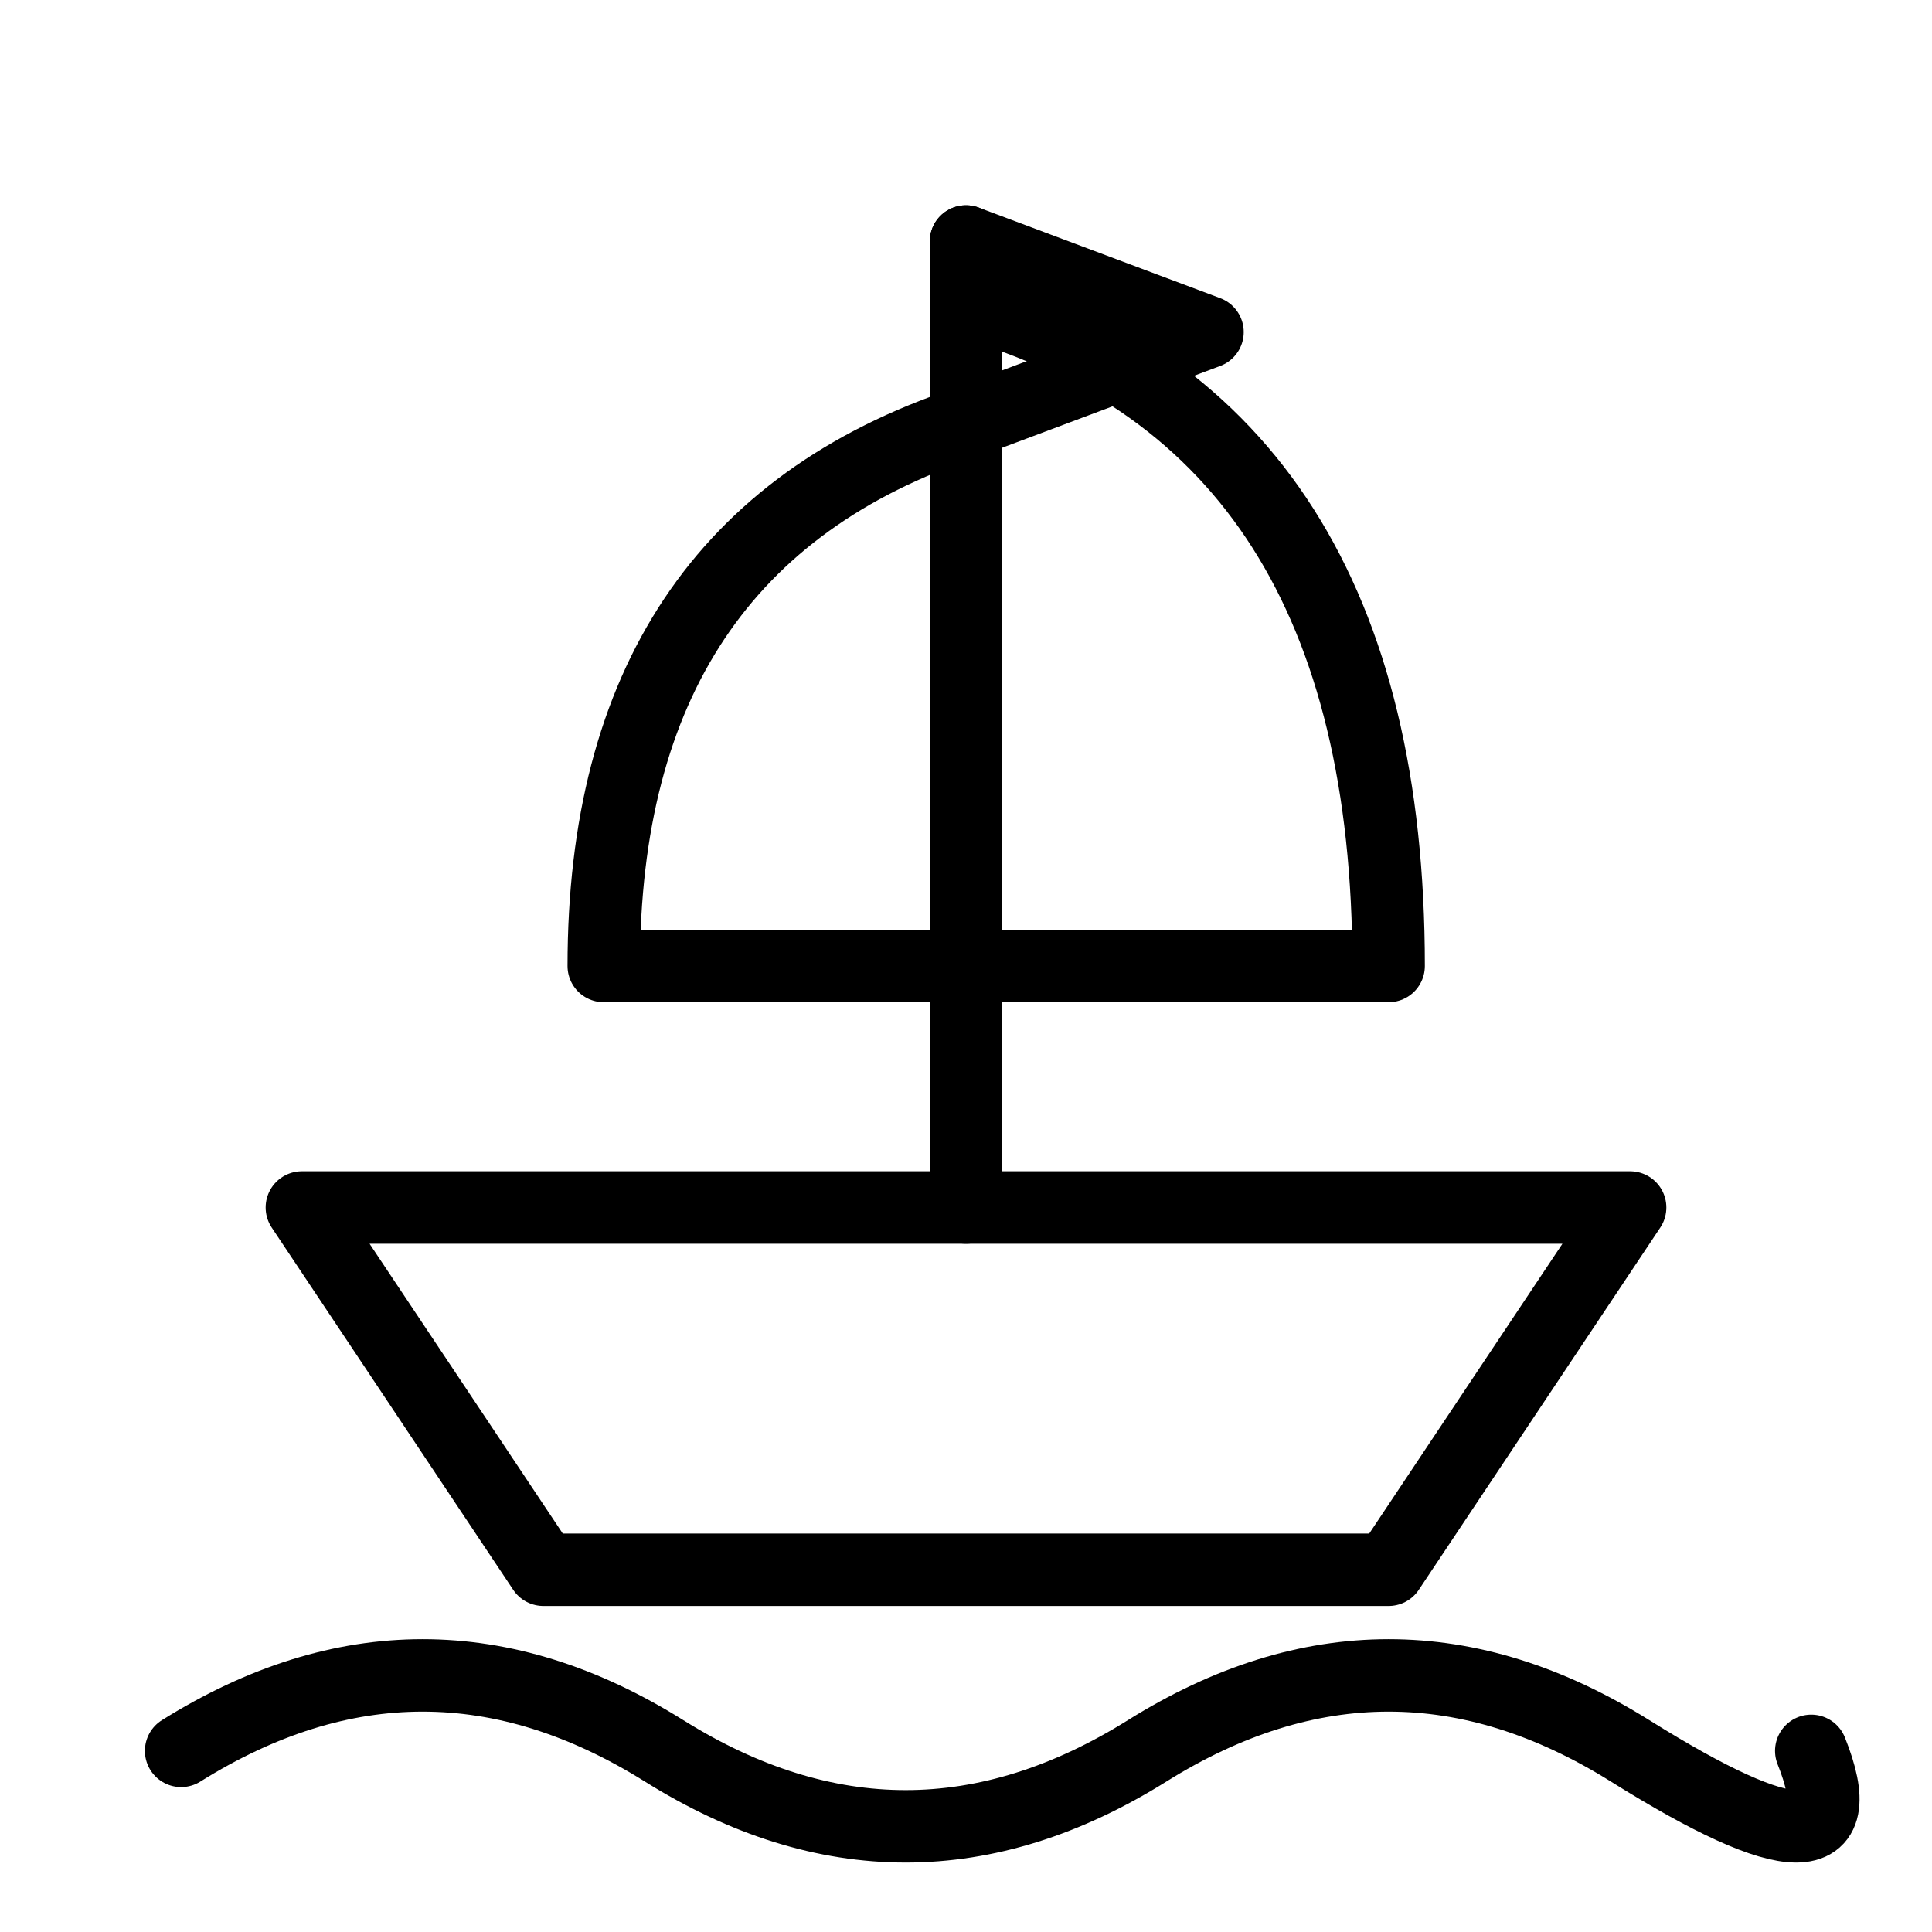
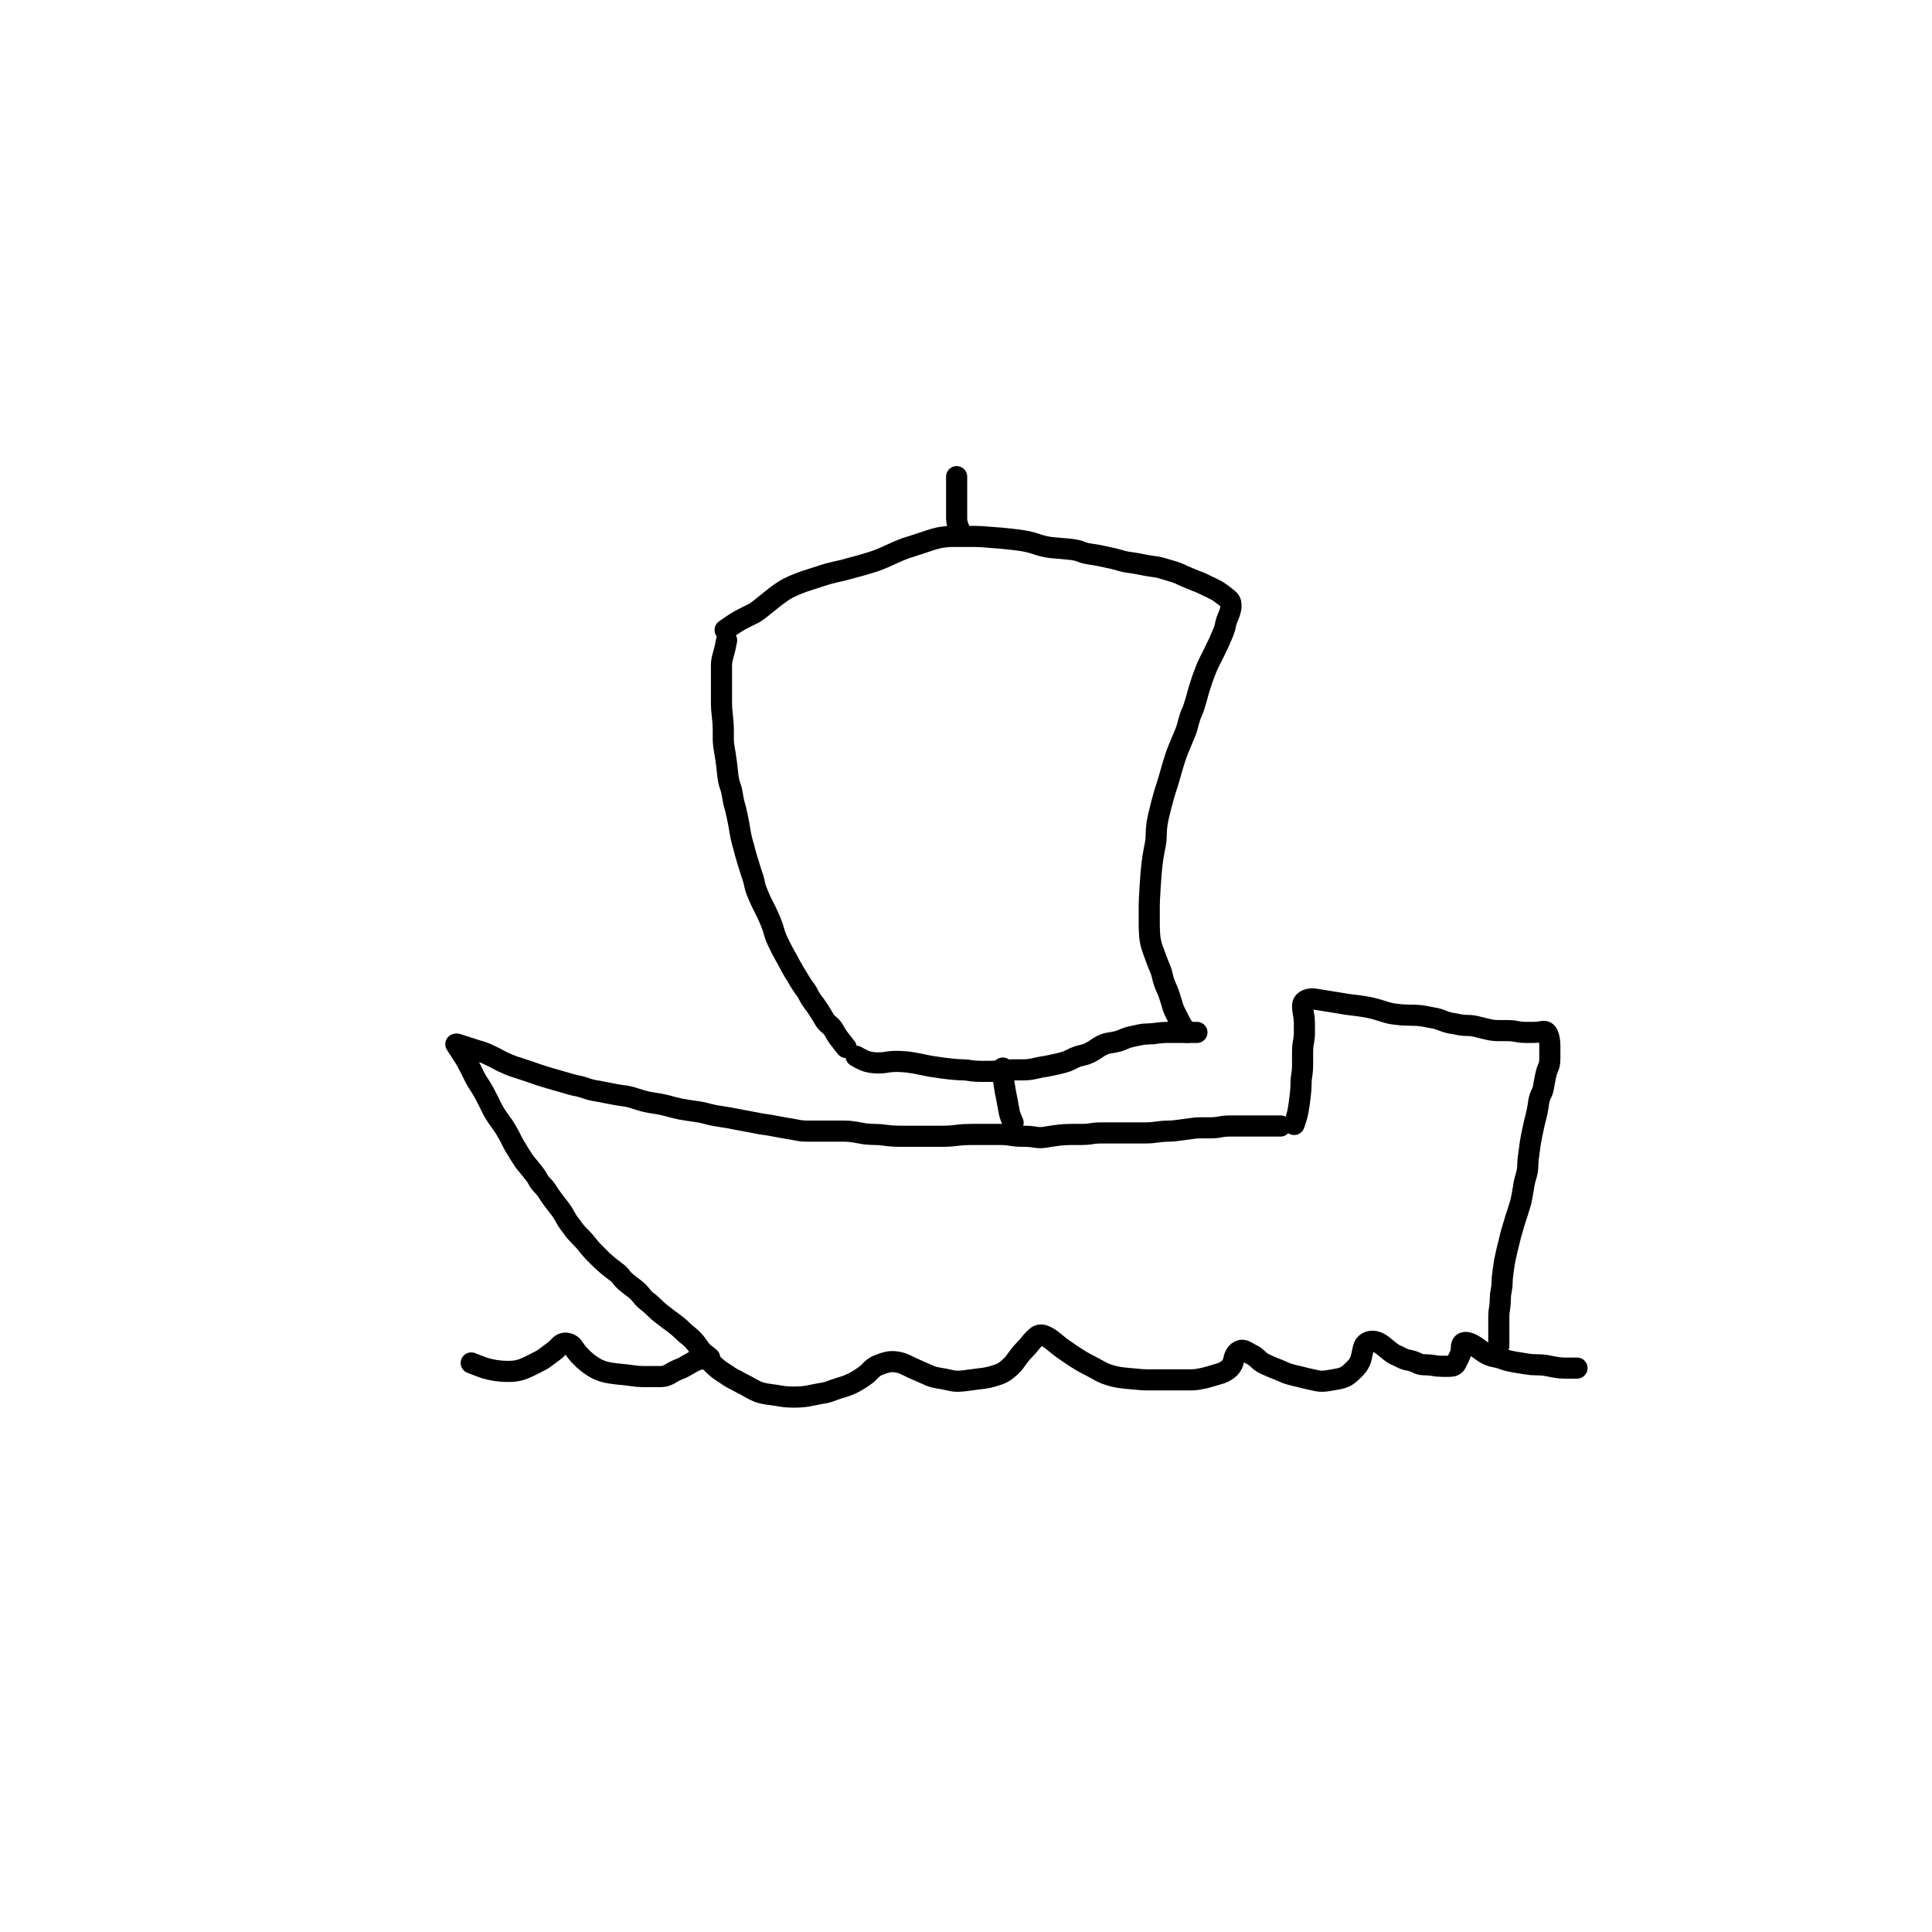
- <svg xmlns="http://www.w3.org/2000/svg" viewBox="0 0 64 64" width="64" height="64" fill="none" stroke="#000" stroke-width="2.4" stroke-linecap="round" stroke-linejoin="round">
-   <path d="M10 40 h44 l-8 12 h-28 z" />
-   <path d="M32 40 V8 M32 10 q14 4 14 22 h-14 M32 14 q-12 4 -12 18 h12" />
-   <path d="M32 8 l8 3 l-8 3" />
-   <path d="M6 58 q8 -5 16 0 t16 0 t16 0 t6 0" />
+ <svg xmlns="http://www.w3.org/2000/svg" viewBox="0 0 64 64" width="64" height="64" fill="none" stroke="#000000" stroke-width="0.7" stroke-linecap="round" stroke-linejoin="round">
+   <path d="M15.15 34.59 Q15.49 34.7 15.77 34.79 Q16.06 34.87 16.23 34.96 Q16.4 35.04 16.62 35.16 Q16.85 35.27 17.02 35.33 Q17.19 35.38 17.36 35.44 Q17.52 35.49 17.86 35.61 Q18.2 35.72 18.6 35.83 Q18.99 35.95 19.13 35.97 Q19.27 36 19.44 36.06 Q19.61 36.12 19.78 36.14 Q19.95 36.17 20.09 36.2 Q20.23 36.23 20.4 36.26 Q20.57 36.29 20.74 36.31 Q20.91 36.34 21.17 36.43 Q21.42 36.51 21.65 36.54 Q21.87 36.57 22.07 36.62 Q22.27 36.68 22.55 36.74 Q22.83 36.79 23.06 36.82 Q23.28 36.85 23.48 36.91 Q23.68 36.96 23.9 36.99 Q24.13 37.02 24.41 37.08 Q24.69 37.13 24.84 37.16 Q24.98 37.19 25.15 37.22 Q25.32 37.25 25.48 37.27 Q25.65 37.3 25.96 37.36 Q26.28 37.41 26.42 37.44 Q26.56 37.47 26.75 37.47 Q26.95 37.47 27.15 37.47 Q27.35 37.47 27.57 37.47 Q27.8 37.47 27.97 37.47 Q28.14 37.47 28.31 37.5 Q28.48 37.53 28.65 37.56 Q28.82 37.58 28.98 37.58 Q29.15 37.58 29.35 37.61 Q29.55 37.64 29.86 37.64 Q30.17 37.64 30.31 37.64 Q30.45 37.64 30.71 37.64 Q30.96 37.64 31.21 37.64 Q31.47 37.64 31.69 37.61 Q31.92 37.58 32.17 37.58 Q32.43 37.58 32.71 37.58 Q32.99 37.58 33.16 37.58 Q33.33 37.58 33.5 37.61 Q33.67 37.64 33.9 37.64 Q34.12 37.64 34.29 37.67 Q34.46 37.7 34.63 37.67 Q34.8 37.64 35.03 37.61 Q35.25 37.58 35.48 37.58 Q35.7 37.58 35.84 37.58 Q35.99 37.58 36.13 37.56 Q36.27 37.53 36.49 37.53 Q36.72 37.53 36.86 37.53 Q37 37.53 37.17 37.53 Q37.34 37.53 37.57 37.53 Q37.79 37.53 37.96 37.53 Q38.13 37.53 38.33 37.5 Q38.53 37.47 38.7 37.47 Q38.86 37.47 39.06 37.44 Q39.26 37.41 39.43 37.39 Q39.6 37.36 39.77 37.36 Q39.94 37.36 40.11 37.36 Q40.28 37.36 40.42 37.33 Q40.56 37.3 40.78 37.3 Q41.01 37.3 41.24 37.3 Q41.46 37.3 41.63 37.3 Q41.8 37.3 41.97 37.3 Q42.14 37.3 42.28 37.3 L42.42 37.3" fill="none" stroke="#000000" stroke-width="0.7" />
+   <path d="M42.87 37.25 Q42.99 36.91 43.01 36.74 Q43.04 36.57 43.07 36.31 Q43.1 36.06 43.1 35.89 Q43.1 35.72 43.13 35.58 Q43.15 35.44 43.15 35.27 Q43.15 35.1 43.15 34.87 Q43.15 34.65 43.18 34.51 Q43.21 34.37 43.21 34.2 Q43.21 34.03 43.21 33.89 Q43.21 33.74 43.18 33.6 Q43.15 33.46 43.15 33.32 Q43.15 33.18 43.3 33.12 Q43.44 33.07 43.58 33.1 Q43.72 33.12 43.89 33.15 Q44.06 33.18 44.26 33.21 Q44.45 33.24 44.62 33.27 Q44.79 33.29 45.02 33.32 Q45.24 33.35 45.38 33.38 Q45.53 33.41 45.78 33.49 Q46.03 33.58 46.26 33.6 Q46.49 33.63 46.74 33.63 Q46.99 33.63 47.16 33.66 Q47.33 33.69 47.47 33.72 Q47.61 33.74 47.76 33.8 Q47.9 33.86 48.04 33.89 Q48.18 33.91 48.32 33.94 Q48.46 33.97 48.63 33.97 Q48.8 33.97 49 34.03 Q49.2 34.08 49.34 34.11 Q49.48 34.14 49.65 34.14 Q49.82 34.14 49.96 34.14 Q50.1 34.14 50.24 34.17 Q50.38 34.2 50.52 34.2 Q50.66 34.2 50.8 34.2 Q50.95 34.2 51.09 34.17 Q51.23 34.14 51.28 34.28 Q51.34 34.42 51.34 34.65 Q51.34 34.87 51.34 35.07 Q51.34 35.27 51.28 35.38 Q51.23 35.49 51.2 35.64 Q51.17 35.78 51.14 35.95 Q51.12 36.12 51.06 36.23 Q51 36.34 50.97 36.51 Q50.95 36.68 50.92 36.82 Q50.89 36.96 50.83 37.19 Q50.78 37.41 50.75 37.56 Q50.72 37.7 50.69 37.89 Q50.66 38.09 50.64 38.26 Q50.61 38.43 50.61 38.6 Q50.61 38.77 50.55 38.97 Q50.49 39.16 50.47 39.33 Q50.44 39.5 50.41 39.67 Q50.38 39.84 50.32 40.01 Q50.27 40.18 50.21 40.35 Q50.16 40.52 50.1 40.72 Q50.04 40.91 49.99 41.14 Q49.93 41.37 49.9 41.51 Q49.87 41.65 49.84 41.79 Q49.82 41.93 49.79 42.13 Q49.76 42.33 49.76 42.47 Q49.76 42.61 49.73 42.75 Q49.7 42.89 49.7 43.03 Q49.7 43.17 49.68 43.31 Q49.65 43.46 49.65 43.6 Q49.65 43.74 49.65 43.88 Q49.65 44.02 49.65 44.16 Q49.65 44.3 49.65 44.44 L49.65 44.58" fill="none" stroke="#000000" stroke-width="0.7" />
+   <path d="M15.61 45.15 Q15.89 45.26 16.06 45.32 Q16.23 45.37 16.42 45.4 Q16.62 45.43 16.82 45.43 Q17.02 45.43 17.16 45.4 Q17.3 45.37 17.47 45.29 Q17.64 45.21 17.81 45.12 Q17.98 45.04 18.09 44.95 Q18.2 44.87 18.32 44.78 Q18.43 44.7 18.54 44.58 Q18.65 44.47 18.79 44.5 Q18.94 44.53 19.02 44.67 Q19.11 44.81 19.22 44.92 Q19.33 45.04 19.47 45.15 Q19.61 45.26 19.78 45.35 Q19.95 45.43 20.09 45.46 Q20.23 45.49 20.49 45.52 Q20.74 45.54 20.94 45.57 Q21.14 45.6 21.28 45.6 Q21.42 45.6 21.59 45.6 Q21.76 45.6 21.9 45.6 Q22.04 45.6 22.18 45.52 Q22.32 45.43 22.46 45.37 Q22.61 45.32 22.75 45.23 Q22.89 45.15 23 45.09 Q23.11 45.04 23.25 45.01 Q23.4 44.98 23.54 45.12 Q23.68 45.26 23.79 45.35 Q23.9 45.43 24.07 45.54 Q24.24 45.66 24.36 45.71 Q24.47 45.77 24.58 45.83 Q24.69 45.88 24.84 45.97 Q24.98 46.05 25.12 46.11 Q25.26 46.16 25.48 46.19 Q25.71 46.22 25.88 46.25 Q26.05 46.28 26.3 46.28 Q26.56 46.28 26.73 46.25 Q26.9 46.22 27.04 46.19 Q27.18 46.16 27.32 46.14 Q27.46 46.11 27.6 46.05 Q27.74 46 27.94 45.94 Q28.14 45.88 28.34 45.77 Q28.53 45.66 28.65 45.57 Q28.76 45.49 28.87 45.37 Q28.98 45.26 29.13 45.21 Q29.27 45.15 29.41 45.12 Q29.55 45.09 29.72 45.12 Q29.89 45.15 30 45.21 Q30.11 45.26 30.23 45.32 Q30.34 45.37 30.48 45.43 Q30.62 45.49 30.73 45.54 Q30.85 45.6 30.99 45.63 Q31.13 45.66 31.27 45.68 Q31.41 45.71 31.55 45.74 Q31.69 45.77 31.95 45.74 Q32.2 45.71 32.4 45.68 Q32.6 45.66 32.74 45.63 Q32.88 45.6 33.05 45.54 Q33.22 45.49 33.36 45.37 Q33.5 45.26 33.59 45.15 Q33.67 45.04 33.76 44.92 Q33.84 44.81 33.95 44.7 Q34.07 44.58 34.15 44.47 Q34.24 44.36 34.35 44.27 Q34.46 44.19 34.6 44.25 Q34.74 44.3 34.94 44.47 Q35.14 44.64 35.31 44.75 Q35.48 44.87 35.65 44.98 Q35.82 45.09 35.99 45.18 Q36.15 45.26 36.35 45.37 Q36.55 45.49 36.72 45.54 Q36.89 45.6 37.09 45.63 Q37.28 45.66 37.57 45.68 Q37.85 45.71 37.99 45.71 Q38.13 45.71 38.3 45.71 Q38.47 45.71 38.7 45.71 Q38.92 45.71 39.09 45.71 Q39.26 45.71 39.43 45.71 Q39.6 45.71 39.74 45.68 Q39.88 45.66 40.08 45.6 Q40.28 45.54 40.45 45.49 Q40.61 45.43 40.73 45.32 Q40.84 45.21 40.87 45.04 Q40.9 44.87 41.01 44.78 Q41.12 44.7 41.24 44.75 Q41.35 44.81 41.46 44.87 Q41.57 44.92 41.69 45.04 Q41.8 45.15 42 45.23 Q42.2 45.32 42.34 45.37 Q42.48 45.43 42.62 45.49 Q42.76 45.54 42.9 45.57 Q43.04 45.6 43.27 45.66 Q43.49 45.71 43.63 45.74 Q43.78 45.77 43.97 45.74 Q44.17 45.71 44.31 45.68 Q44.45 45.66 44.57 45.6 Q44.68 45.54 44.79 45.43 Q44.91 45.32 44.99 45.21 Q45.07 45.09 45.1 44.95 Q45.13 44.81 45.16 44.67 Q45.19 44.53 45.3 44.47 Q45.41 44.41 45.55 44.44 Q45.7 44.47 45.89 44.64 Q46.09 44.81 46.2 44.87 Q46.32 44.92 46.43 44.98 Q46.54 45.04 46.68 45.06 Q46.82 45.09 46.94 45.15 Q47.05 45.21 47.19 45.21 Q47.33 45.21 47.47 45.23 Q47.61 45.26 47.76 45.26 Q47.9 45.26 48.04 45.26 Q48.18 45.26 48.24 45.15 Q48.29 45.04 48.35 44.92 Q48.41 44.81 48.41 44.64 Q48.41 44.47 48.55 44.47 Q48.69 44.47 48.89 44.61 Q49.08 44.75 49.22 44.84 Q49.36 44.92 49.53 44.95 Q49.7 44.98 49.84 45.04 Q49.99 45.09 50.18 45.12 Q50.38 45.15 50.55 45.18 Q50.72 45.21 50.89 45.21 Q51.06 45.21 51.2 45.23 Q51.34 45.26 51.51 45.29 Q51.68 45.32 51.82 45.32 Q51.96 45.32 52.1 45.32 L52.24 45.32" fill="none" stroke="#000000" stroke-width="0.7" />
+   <path d="M15.1 34.59 Q15.32 34.93 15.41 35.07 Q15.49 35.21 15.55 35.33 Q15.61 35.44 15.69 35.61 Q15.77 35.78 15.92 36 Q16.06 36.23 16.14 36.4 Q16.23 36.57 16.31 36.74 Q16.4 36.91 16.48 37.02 Q16.56 37.13 16.68 37.3 Q16.79 37.47 16.88 37.64 Q16.96 37.81 17.04 37.95 Q17.13 38.09 17.21 38.23 Q17.3 38.37 17.38 38.49 Q17.47 38.6 17.61 38.77 Q17.75 38.94 17.81 39.05 Q17.86 39.16 17.98 39.28 Q18.09 39.39 18.17 39.53 Q18.26 39.67 18.37 39.81 Q18.48 39.95 18.57 40.07 Q18.65 40.18 18.71 40.29 Q18.77 40.41 18.85 40.52 Q18.94 40.63 19.02 40.75 Q19.11 40.86 19.25 41 Q19.39 41.14 19.47 41.25 Q19.56 41.37 19.67 41.48 Q19.78 41.59 19.92 41.73 Q20.07 41.87 20.18 41.96 Q20.29 42.04 20.4 42.13 Q20.52 42.21 20.6 42.33 Q20.69 42.44 20.8 42.52 Q20.91 42.61 21.02 42.69 Q21.14 42.78 21.25 42.92 Q21.36 43.06 21.48 43.14 Q21.59 43.23 21.7 43.34 Q21.82 43.46 21.93 43.54 Q22.04 43.62 22.15 43.71 Q22.27 43.79 22.38 43.88 Q22.49 43.96 22.61 44.08 Q22.72 44.19 22.83 44.27 Q22.94 44.36 23.03 44.47 Q23.11 44.58 23.2 44.7 Q23.28 44.81 23.4 44.89 L23.51 44.98" fill="none" stroke="#000000" stroke-width="0.7" />
+   <path d="M24.02 20.87 Q24.41 20.59 24.64 20.48 Q24.86 20.37 24.98 20.31 Q25.09 20.25 25.43 19.97 Q25.77 19.69 25.99 19.55 Q26.22 19.41 26.64 19.26 Q27.07 19.12 27.23 19.07 Q27.4 19.01 27.66 18.95 Q27.91 18.9 28.22 18.81 Q28.53 18.73 28.82 18.64 Q29.1 18.56 29.46 18.39 Q29.83 18.22 30 18.16 Q30.17 18.11 30.59 17.97 Q31.02 17.82 31.19 17.8 Q31.36 17.77 31.53 17.77 Q31.69 17.77 31.92 17.77 Q32.15 17.77 32.32 17.77 Q32.49 17.77 32.8 17.8 Q33.11 17.82 33.39 17.85 Q33.67 17.88 33.87 17.91 Q34.07 17.94 34.32 18.02 Q34.57 18.11 34.83 18.14 Q35.08 18.16 35.39 18.19 Q35.7 18.22 35.82 18.28 Q35.93 18.33 36.15 18.36 Q36.38 18.39 36.63 18.45 Q36.89 18.5 37.09 18.56 Q37.28 18.62 37.48 18.64 Q37.68 18.67 37.82 18.7 Q37.96 18.73 38.16 18.76 Q38.36 18.78 38.55 18.84 Q38.75 18.9 38.92 18.95 Q39.09 19.01 39.2 19.07 Q39.32 19.12 39.46 19.18 Q39.6 19.24 39.74 19.29 Q39.88 19.35 39.99 19.41 Q40.11 19.46 40.22 19.52 Q40.33 19.57 40.45 19.66 Q40.56 19.74 40.67 19.83 Q40.78 19.91 40.78 20.05 Q40.78 20.2 40.7 20.39 Q40.61 20.59 40.59 20.73 Q40.56 20.87 40.47 21.07 Q40.39 21.27 40.25 21.55 Q40.11 21.83 40.05 21.95 Q39.99 22.06 39.91 22.28 Q39.82 22.51 39.77 22.68 Q39.71 22.85 39.63 23.16 Q39.54 23.47 39.49 23.58 Q39.43 23.7 39.37 23.92 Q39.32 24.15 39.23 24.35 Q39.15 24.54 39.03 24.83 Q38.92 25.11 38.81 25.5 Q38.7 25.9 38.64 26.07 Q38.58 26.24 38.47 26.66 Q38.36 27.08 38.33 27.28 Q38.3 27.48 38.3 27.68 Q38.3 27.87 38.24 28.13 Q38.19 28.38 38.16 28.64 Q38.13 28.89 38.1 29.37 Q38.07 29.85 38.07 30.02 Q38.07 30.19 38.07 30.56 Q38.07 30.92 38.1 31.12 Q38.13 31.32 38.22 31.54 Q38.3 31.77 38.38 31.97 Q38.47 32.16 38.5 32.31 Q38.53 32.45 38.58 32.59 Q38.64 32.73 38.7 32.87 Q38.75 33.01 38.81 33.21 Q38.86 33.41 38.95 33.58 Q39.03 33.74 39.09 33.86 Q39.15 33.97 39.23 34.08 L39.32 34.2" fill="none" stroke="#000000" stroke-width="0.7" />
+   <path d="M24.07 21.21 Q24.02 21.49 23.96 21.69 Q23.9 21.89 23.9 22.03 Q23.9 22.17 23.9 22.34 Q23.9 22.51 23.9 22.65 Q23.9 22.79 23.9 22.99 Q23.9 23.19 23.9 23.33 Q23.9 23.47 23.93 23.72 Q23.96 23.98 23.96 24.15 Q23.96 24.32 23.96 24.49 Q23.96 24.66 24.02 24.97 Q24.07 25.28 24.1 25.59 Q24.13 25.9 24.19 26.04 Q24.24 26.18 24.27 26.38 Q24.3 26.58 24.36 26.77 Q24.41 26.97 24.47 27.28 Q24.52 27.59 24.55 27.73 Q24.58 27.87 24.64 28.07 Q24.69 28.27 24.75 28.47 Q24.81 28.66 24.89 28.92 Q24.98 29.17 25 29.31 Q25.03 29.45 25.12 29.65 Q25.2 29.85 25.26 29.96 Q25.32 30.08 25.4 30.24 Q25.48 30.41 25.54 30.56 Q25.6 30.7 25.65 30.89 Q25.71 31.09 25.8 31.26 Q25.88 31.43 25.99 31.63 Q26.11 31.83 26.16 31.94 Q26.22 32.05 26.3 32.19 Q26.39 32.33 26.47 32.47 Q26.56 32.62 26.64 32.73 Q26.73 32.84 26.78 32.95 Q26.84 33.07 26.92 33.18 Q27.01 33.29 27.12 33.46 Q27.23 33.63 27.29 33.74 Q27.35 33.86 27.46 33.94 Q27.57 34.03 27.63 34.14 Q27.69 34.25 27.77 34.37 Q27.86 34.48 27.94 34.59 L28.03 34.7" fill="none" stroke="#000000" stroke-width="0.7" />
+   <path d="M28.36 34.99 Q28.65 35.16 28.79 35.18 Q28.93 35.21 29.1 35.21 Q29.27 35.21 29.41 35.18 Q29.55 35.16 29.69 35.16 Q29.83 35.16 30.06 35.18 Q30.28 35.21 30.42 35.24 Q30.57 35.27 30.71 35.3 Q30.85 35.33 31.02 35.35 Q31.19 35.38 31.47 35.41 Q31.75 35.44 31.89 35.44 Q32.03 35.44 32.17 35.47 Q32.32 35.49 32.49 35.49 Q32.65 35.49 32.82 35.49 Q32.99 35.49 33.19 35.47 Q33.39 35.44 33.53 35.44 Q33.67 35.44 33.87 35.44 Q34.07 35.44 34.21 35.41 Q34.35 35.38 34.49 35.35 Q34.63 35.33 34.77 35.3 Q34.91 35.27 35.05 35.24 Q35.19 35.21 35.34 35.16 Q35.48 35.1 35.59 35.04 Q35.7 34.99 35.84 34.96 Q35.99 34.93 36.1 34.87 Q36.21 34.82 36.38 34.7 Q36.55 34.59 36.69 34.56 Q36.83 34.54 36.97 34.51 Q37.11 34.48 37.23 34.42 Q37.34 34.37 37.48 34.34 Q37.62 34.31 37.76 34.28 Q37.9 34.25 38.05 34.25 Q38.19 34.25 38.36 34.22 Q38.53 34.2 38.67 34.2 Q38.81 34.2 38.95 34.2 Q39.09 34.2 39.23 34.2 Q39.37 34.2 39.51 34.2 L39.65 34.2" fill="none" stroke="#000000" stroke-width="0.7" />
+   <path d="M31.81 17.6 Q31.69 17.37 31.69 17.18 Q31.69 16.98 31.69 16.81 Q31.69 16.64 31.69 16.5 Q31.69 16.36 31.69 16.22 Q31.69 16.07 31.69 15.93 L31.69 15.79" fill="none" stroke="#000000" stroke-width="0.7" />
+   <path d="M33.22 35.38 Q33.22 35.66 33.25 35.83 Q33.28 36 33.3 36.14 Q33.33 36.29 33.36 36.45 Q33.39 36.62 33.42 36.77 Q33.44 36.91 33.5 37.05 L33.56 37.19" fill="none" stroke="#000000" stroke-width="0.7" />
</svg>
